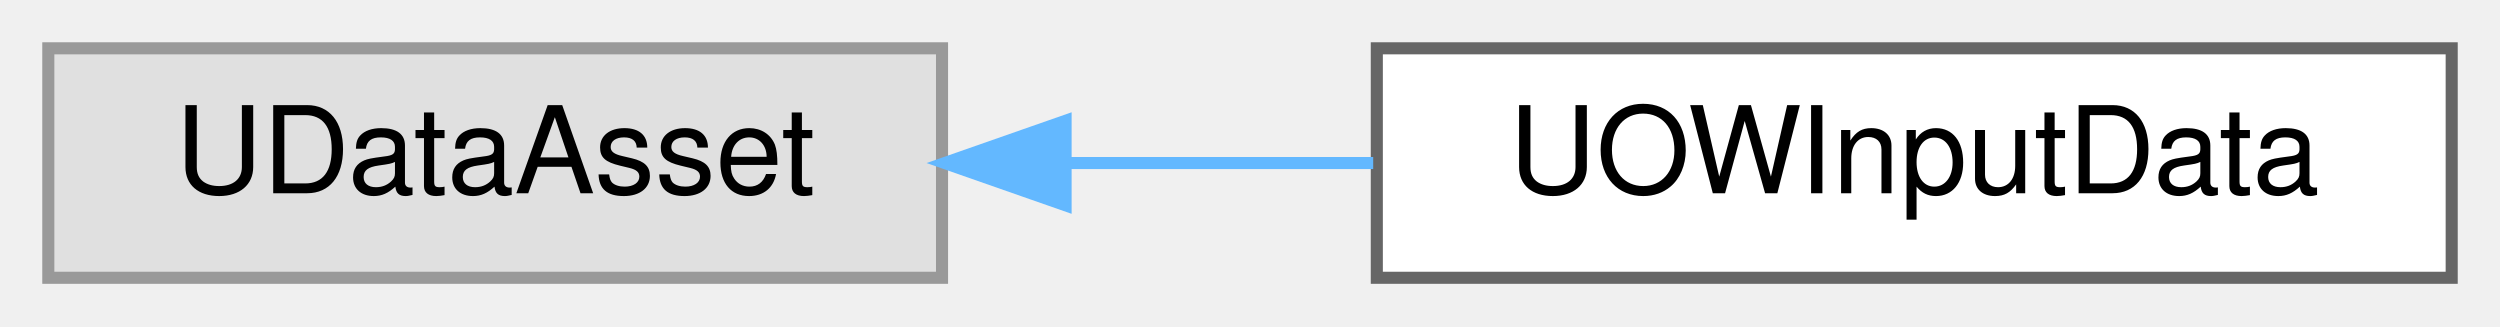
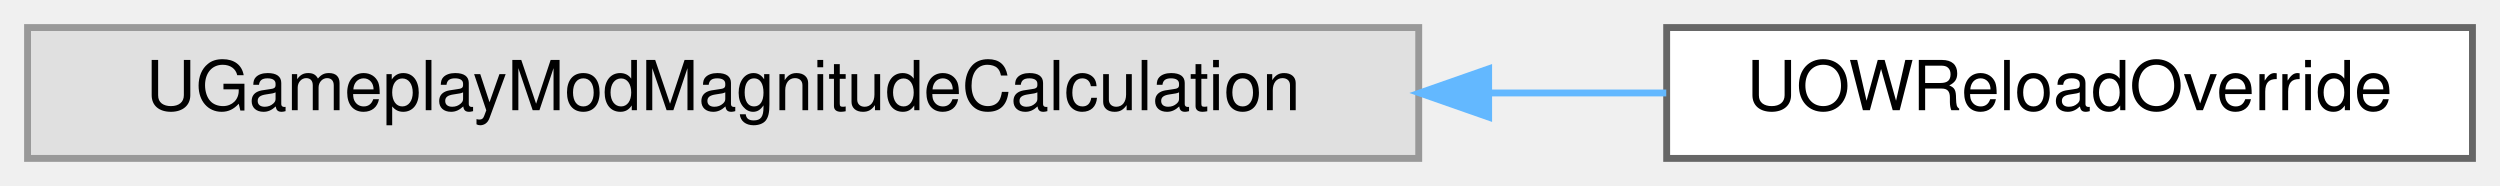
- <svg xmlns="http://www.w3.org/2000/svg" xmlns:xlink="http://www.w3.org/1999/xlink" width="207pt" height="27pt" viewBox="0.00 0.00 207.00 27.00">
+ <svg xmlns="http://www.w3.org/2000/svg" xmlns:xlink="http://www.w3.org/1999/xlink" width="363pt" height="27pt" viewBox="0.00 0.00 363.00 27.00">
  <g id="graph0" class="graph" transform="scale(1 1) rotate(0) translate(4 23)">
    <g id="Node000000" class="node">
      <g id="a_Node000000">
        <a xlink:title=" ">
-           <polygon fill="#e0e0e0" stroke="#999999" points="74,-19 0,-19 0,0 74,0 74,-19" />
-           <text text-anchor="middle" x="37" y="-7" font-family="Helvetica,sans-Serif" font-size="10.00">UDataAsset</text>
+           <polygon fill="#e0e0e0" stroke="#999999" points="202,-19 0,-19 0,0 202,0 202,-19" />
+           <text text-anchor="middle" x="101" y="-7" font-family="Helvetica,sans-Serif" font-size="10.00">UGameplayModMagnitudeCalculation</text>
        </a>
      </g>
    </g>
    <g id="Node000001" class="node">
      <g id="a_Node000001">
-         <a xlink:href="classUOWInputData.html" target="_top" xlink:title=" ">
-           <polygon fill="white" stroke="#666666" points="199,-19 110,-19 110,0 199,0 199,-19" />
-           <text text-anchor="middle" x="154.5" y="-7" font-family="Helvetica,sans-Serif" font-size="10.00">UOWInputData</text>
+         <a xlink:href="classUOWReloadOverride.html" target="_top" xlink:title=" ">
+           <polygon fill="white" stroke="#666666" points="355,-19 238,-19 238,0 355,0 355,-19" />
+           <text text-anchor="middle" x="296.5" y="-7" font-family="Helvetica,sans-Serif" font-size="10.00">UOWReloadOverride</text>
        </a>
      </g>
    </g>
-     <g id="edge13_Node000000_Node000001" class="edge">
-       <g id="a_edge13_Node000000_Node000001">
+     <g id="edge29_Node000000_Node000001" class="edge">
+       <g id="a_edge29_Node000000_Node000001">
        <a xlink:title=" ">
-           <path fill="none" stroke="#63b8ff" d="M84.25,-9.5C92.64,-9.5 101.38,-9.5 109.7,-9.5" />
-           <polygon fill="#63b8ff" stroke="#63b8ff" points="84.23,-6 74.23,-9.5 84.23,-13 84.23,-6" />
+           <path fill="none" stroke="#63b8ff" d="M212.18,-9.5C221.02,-9.5 229.71,-9.5 237.94,-9.5" />
+           <polygon fill="#63b8ff" stroke="#63b8ff" points="212.15,-6 202.15,-9.5 212.15,-13 212.15,-6" />
        </a>
      </g>
    </g>
  </g>
</svg>
